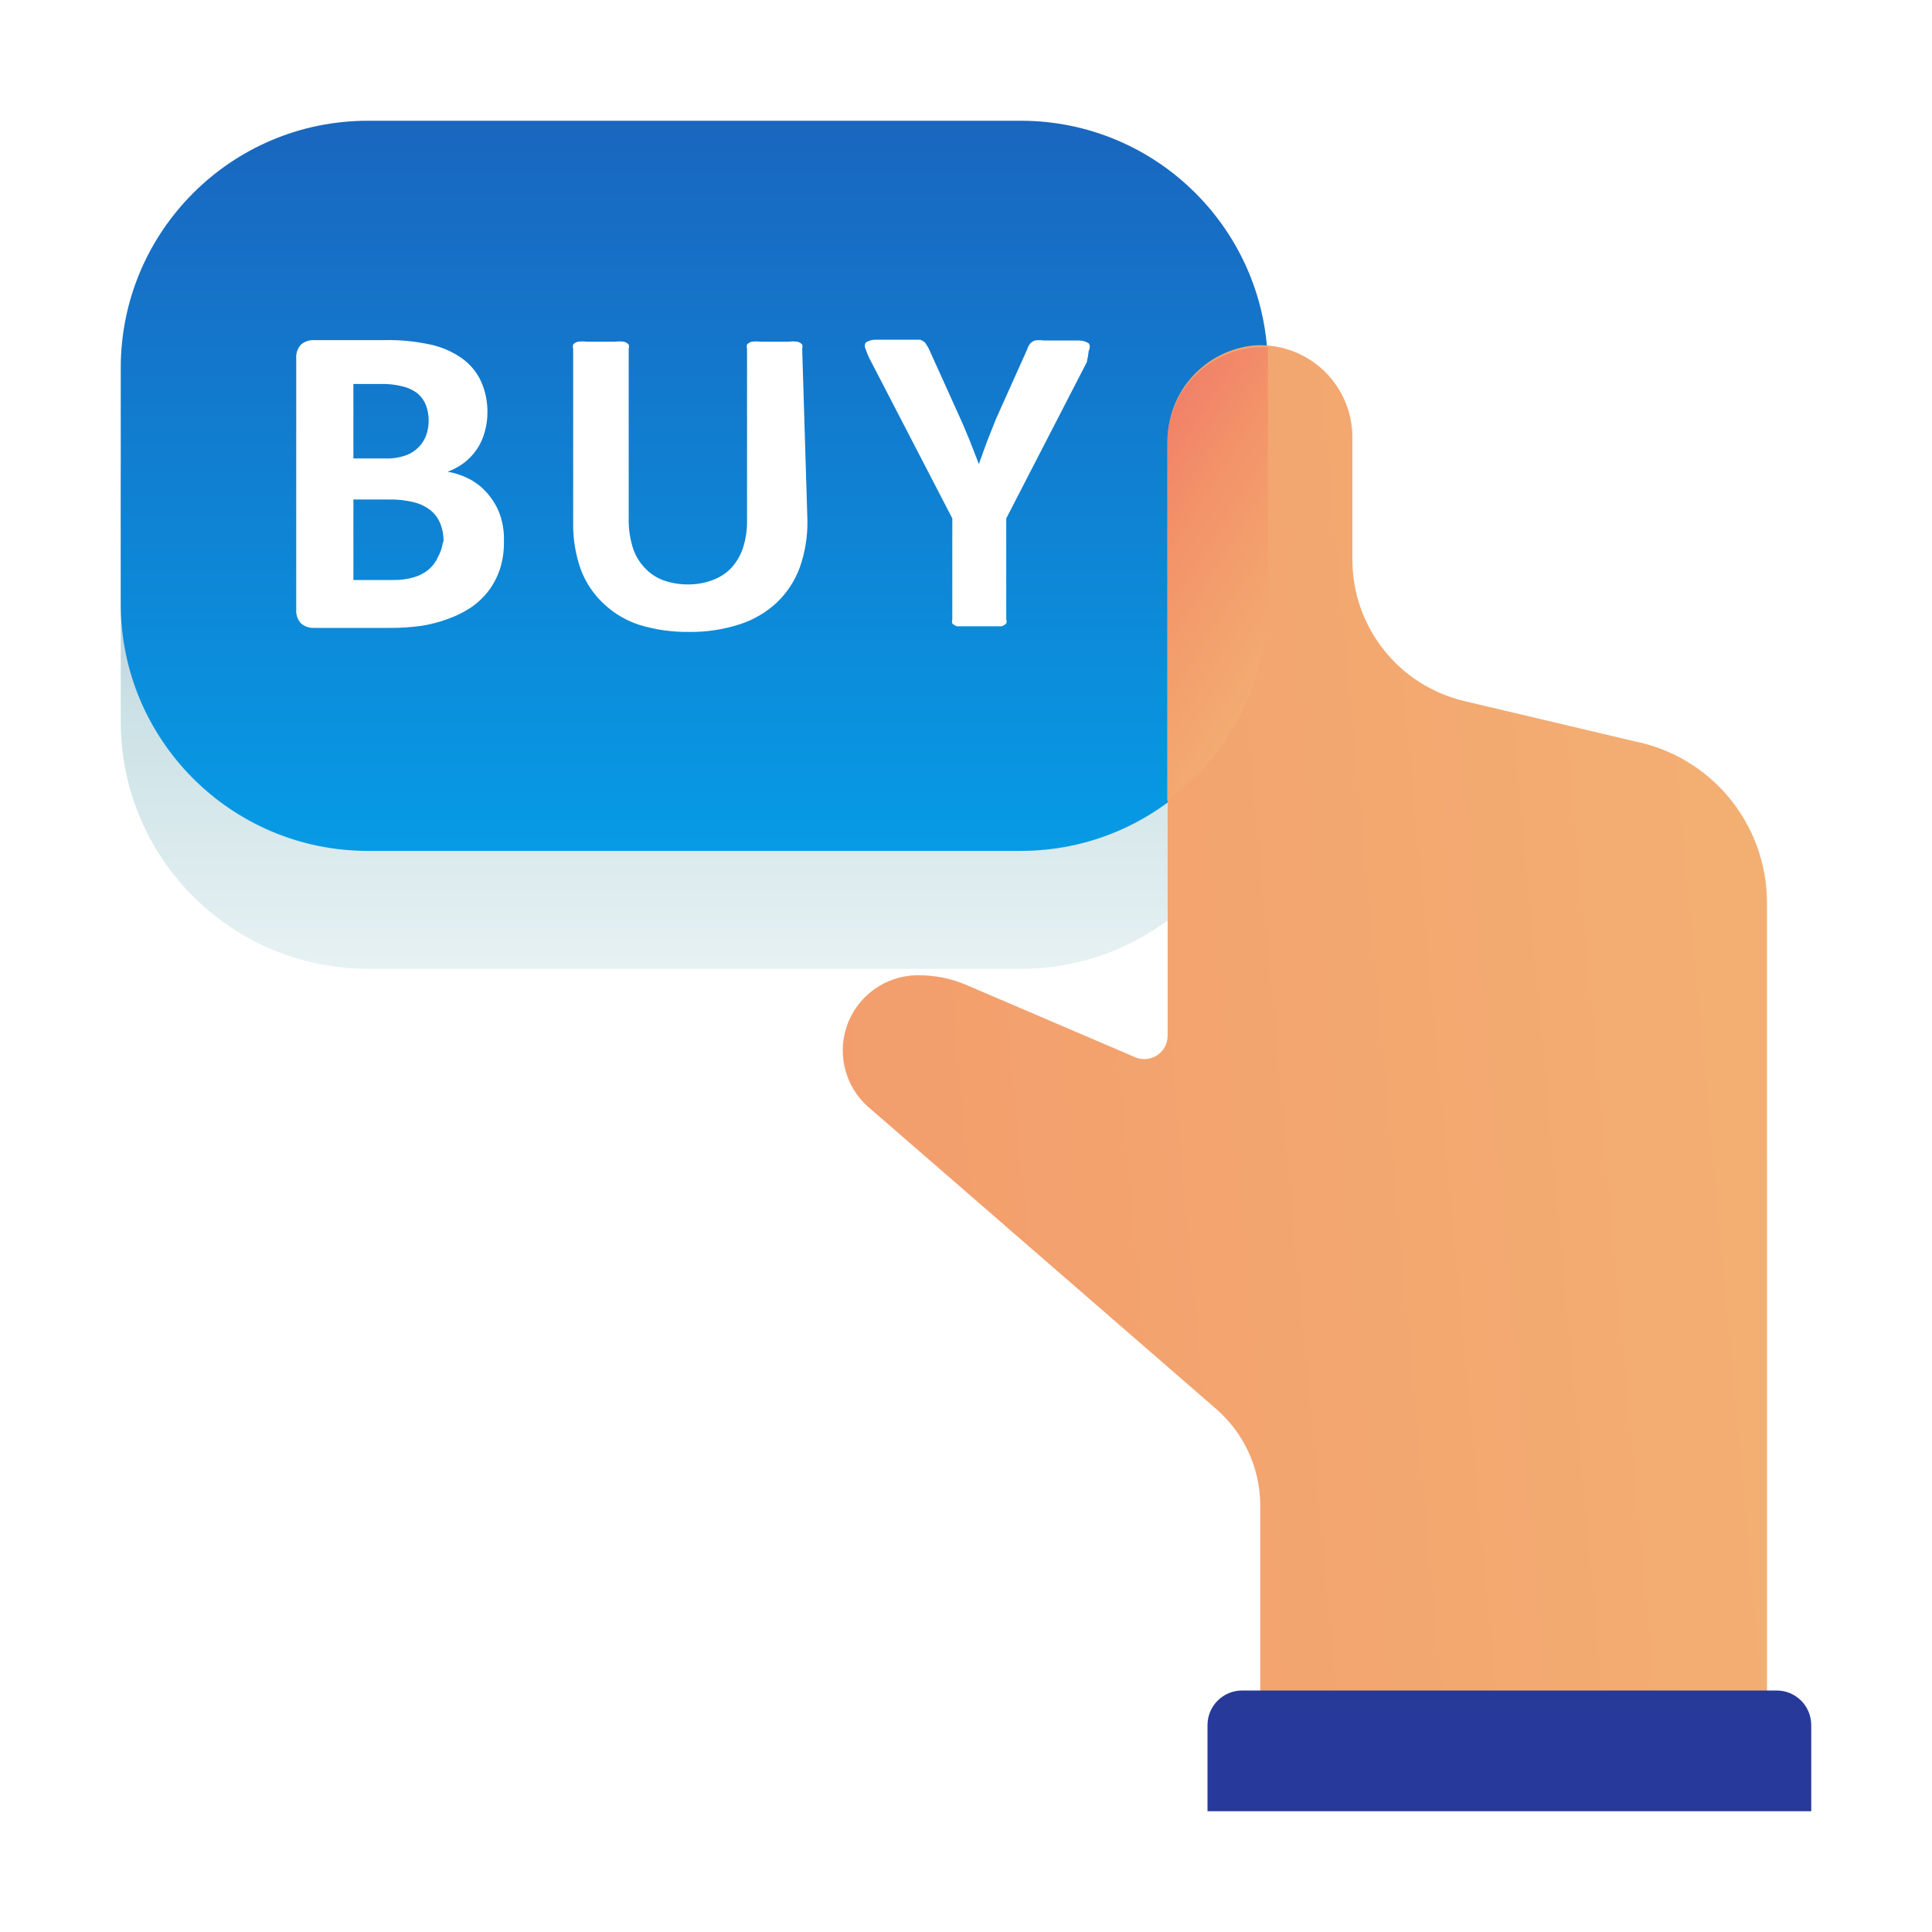
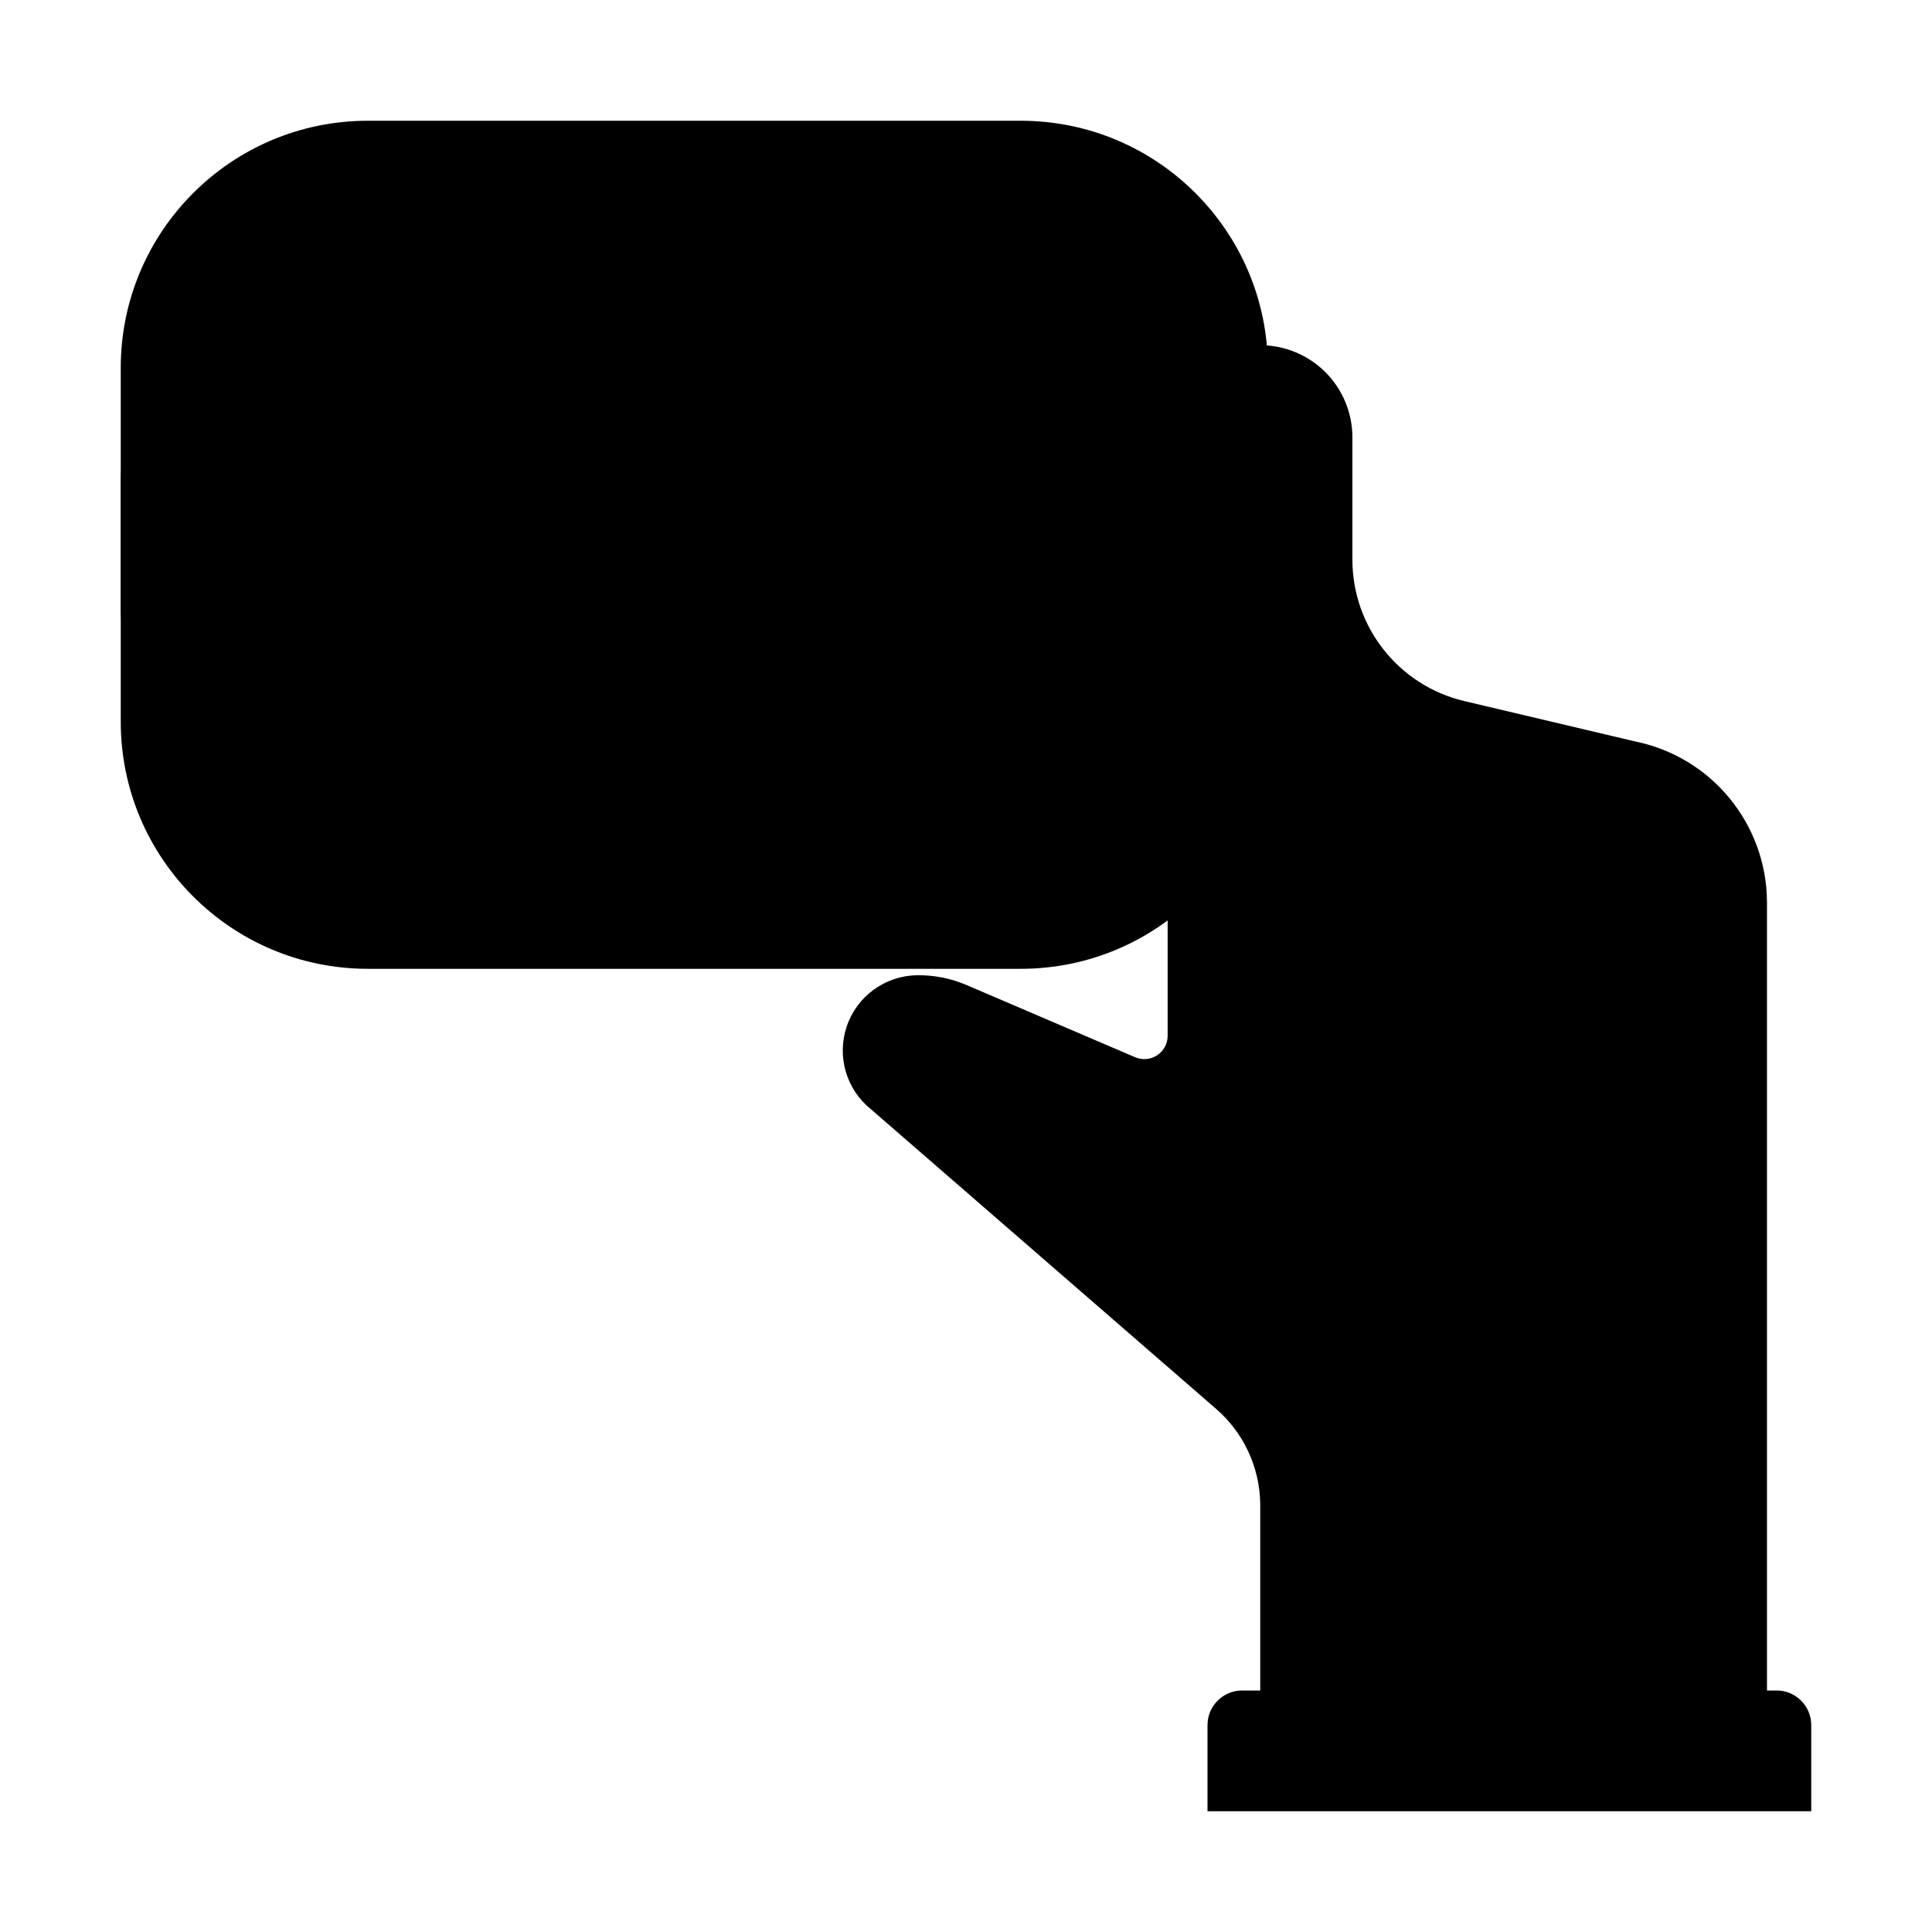
<svg xmlns="http://www.w3.org/2000/svg" xmlns:xlink="http://www.w3.org/1999/xlink" id="Layer_1" data-name="Layer 1" viewBox="0 0 48 48">
  <defs>
    <style>.cls-1{fill:url(#linear-gradient);}.cls-2{fill:url(#linear-gradient-2);}.cls-3{fill:url(#linear-gradient-3);}.cls-4{fill:url(#linear-gradient-4);}.cls-5{fill:url(#linear-gradient-5);}.cls-6{fill:url(#linear-gradient-6);}.cls-7{fill:url(#linear-gradient-7);}.cls-8{fill:url(#linear-gradient-8);}</style>
    <linearGradient id="linear-gradient" x1="17.25" y1="29.88" x2="17.25" y2="6.5" gradientUnits="userSpaceOnUse">
      <stop offset="0" stop-color="#fff" />
      <stop offset="0.52" stop-color="#cce2e6" />
      <stop offset="1" stop-color="#8fa1bb" />
    </linearGradient>
    <linearGradient id="linear-gradient-2" x1="17.25" y1="59.14" x2="17.25" y2="-7.76" gradientUnits="userSpaceOnUse">
      <stop offset="0" stop-color="#27e9de" />
      <stop offset="0.52" stop-color="#03a4ec" />
      <stop offset="1" stop-color="#2547a8" />
    </linearGradient>
    <linearGradient id="linear-gradient-3" x1="9.94" y1="7.97" x2="9.94" y2="-16.24" xlink:href="#linear-gradient" />
    <linearGradient id="linear-gradient-4" x1="17.15" y1="7.97" x2="17.15" y2="-16.24" xlink:href="#linear-gradient" />
    <linearGradient id="linear-gradient-5" x1="24.32" y1="7.97" x2="24.32" y2="-16.24" xlink:href="#linear-gradient" />
    <linearGradient id="linear-gradient-6" x1="73" y1="22.39" x2="-60.67" y2="34.72" gradientUnits="userSpaceOnUse">
      <stop offset="0" stop-color="#f3c57a" />
      <stop offset="0.49" stop-color="#f39369" />
      <stop offset="1" stop-color="#e94867" />
    </linearGradient>
    <linearGradient id="linear-gradient-7" x1="35.48" y1="17.59" x2="22.55" y2="9.4" xlink:href="#linear-gradient-6" />
    <linearGradient id="linear-gradient-8" x1="37.5" y1="42.67" x2="37.5" y2="28.5" gradientUnits="userSpaceOnUse">
      <stop offset="0" stop-color="#273a9b" />
      <stop offset="0.56" stop-color="#202f65" />
      <stop offset="1" stop-color="#021e2f" />
    </linearGradient>
  </defs>
-   <rect class="cls-1" x="3" y="5.93" width="28.5" height="18.14" rx="6.14" ry="6.14" />
-   <rect class="cls-2" x="3" y="3" width="28.5" height="18.14" rx="6.14" ry="6.14" />
-   <path class="cls-3" d="M12.52,13.45a2.12,2.12,0,0,1-.1.69,1.89,1.89,0,0,1-.29.55,1.94,1.94,0,0,1-.44.41,2.62,2.62,0,0,1-.57.28,3.37,3.37,0,0,1-.66.17,5.6,5.6,0,0,1-.78.05H7.79a.46.46,0,0,1-.31-.11.46.46,0,0,1-.12-.35V8.91a.45.45,0,0,1,.12-.35.46.46,0,0,1,.31-.11H9.58a4.76,4.76,0,0,1,1.11.11,2.16,2.16,0,0,1,.77.33,1.47,1.47,0,0,1,.48.56,1.84,1.84,0,0,1,.17.81,1.74,1.74,0,0,1-.07.48,1.41,1.41,0,0,1-.5.75,1.57,1.57,0,0,1-.42.23,1.91,1.91,0,0,1,.56.19,1.54,1.54,0,0,1,.44.36,1.67,1.67,0,0,1,.3.51A1.87,1.87,0,0,1,12.52,13.45Zm-1.87-3a1.08,1.08,0,0,0-.07-.39.73.73,0,0,0-.2-.28A.94.94,0,0,0,10,9.6a1.93,1.93,0,0,0-.54-.06H8.78v1.85h.81a1.34,1.34,0,0,0,.5-.08.8.8,0,0,0,.31-.2.81.81,0,0,0,.19-.3A1.1,1.1,0,0,0,10.65,10.45Zm.37,3a1.13,1.13,0,0,0-.08-.44.84.84,0,0,0-.24-.33,1.12,1.12,0,0,0-.41-.2,2.39,2.39,0,0,0-.64-.07H8.78v2h1a1.68,1.68,0,0,0,.51-.07,1,1,0,0,0,.36-.19.84.84,0,0,0,.23-.31A1,1,0,0,0,11,13.49Z" />
-   <path class="cls-4" d="M20.06,12.93a3.36,3.36,0,0,1-.19,1.17,2.3,2.3,0,0,1-.57.87,2.46,2.46,0,0,1-.92.54,3.93,3.93,0,0,1-1.27.19,4.07,4.07,0,0,1-1.21-.17A2.32,2.32,0,0,1,15,15a2.22,2.22,0,0,1-.57-.85A3.32,3.32,0,0,1,14.24,13V8.66a.16.16,0,0,1,0-.1.21.21,0,0,1,.12-.07.82.82,0,0,1,.22,0l.35,0,.35,0a.77.77,0,0,1,.22,0,.23.23,0,0,1,.12.07.16.16,0,0,1,0,.1v4.21a2.3,2.3,0,0,0,.1.73,1.29,1.29,0,0,0,.3.51,1.18,1.18,0,0,0,.47.31,1.78,1.78,0,0,0,.61.1,1.68,1.68,0,0,0,.61-.11,1.24,1.24,0,0,0,.46-.3,1.4,1.4,0,0,0,.29-.5,2.1,2.1,0,0,0,.1-.67V8.66a.16.16,0,0,1,0-.1.21.21,0,0,1,.12-.07.77.77,0,0,1,.22,0l.35,0,.34,0a.77.77,0,0,1,.22,0,.21.21,0,0,1,.12.07.16.16,0,0,1,0,.1Z" />
-   <path class="cls-5" d="M25,12.88v2.51a.15.15,0,0,1,0,.1.28.28,0,0,1-.12.07l-.22,0H24l-.22,0a.26.26,0,0,1-.12-.07.16.16,0,0,1,0-.1V12.88L21.65,9a1.73,1.73,0,0,1-.14-.32.16.16,0,0,1,0-.17.44.44,0,0,1,.23-.07h.88l.24,0a.32.32,0,0,1,.13.08l.08.13.79,1.75c.08.17.15.35.23.54l.23.59h0c.07-.2.14-.39.21-.58l.21-.53.78-1.74a.43.43,0,0,1,.07-.14.29.29,0,0,1,.12-.08.79.79,0,0,1,.23,0h.87a.45.45,0,0,1,.24.07.17.17,0,0,1,0,.18A2.12,2.12,0,0,1,27,9Z" />
-   <path class="cls-6" d="M22.78,24.23a3,3,0,0,1,1.25.25l4.18,1.79a.58.58,0,0,0,.8-.53V11a2.38,2.38,0,0,1,2.17-2.42A2.29,2.29,0,0,1,33.6,10.9v3a3.61,3.61,0,0,0,2.79,3.52l4.23,1a4.09,4.09,0,0,1,3.28,4V42.71H31.31V37.35A3.18,3.18,0,0,0,30.21,35l-8.57-7.44A1.87,1.87,0,0,1,22.78,24.23Z" />
-   <path class="cls-7" d="M31.5,9.14c0-.17,0-.34,0-.51a2.28,2.28,0,0,0-.29,0A2.38,2.38,0,0,0,29,11v8.89A6.13,6.13,0,0,0,31.5,15Z" />
-   <path class="cls-8" d="M30.86,42H44.14a.86.86,0,0,1,.86.86V45a0,0,0,0,1,0,0H30a0,0,0,0,1,0,0V42.86A.86.86,0,0,1,30.86,42Z" />
+   <rect className="cls-1" x="3" y="5.93" width="28.5" height="18.14" rx="6.14" ry="6.14" />
+   <rect className="cls-2" x="3" y="3" width="28.5" height="18.14" rx="6.14" ry="6.14" />
+   <path className="cls-3" d="M12.52,13.45a2.12,2.12,0,0,1-.1.69,1.89,1.89,0,0,1-.29.55,1.94,1.94,0,0,1-.44.41,2.62,2.62,0,0,1-.57.28,3.37,3.37,0,0,1-.66.17,5.6,5.6,0,0,1-.78.05H7.79a.46.46,0,0,1-.31-.11.46.46,0,0,1-.12-.35V8.91a.45.45,0,0,1,.12-.35.46.46,0,0,1,.31-.11H9.58a4.76,4.76,0,0,1,1.11.11,2.16,2.16,0,0,1,.77.33,1.47,1.47,0,0,1,.48.56,1.84,1.84,0,0,1,.17.81,1.74,1.74,0,0,1-.07.48,1.41,1.41,0,0,1-.5.75,1.57,1.57,0,0,1-.42.23,1.91,1.91,0,0,1,.56.19,1.54,1.54,0,0,1,.44.36,1.67,1.67,0,0,1,.3.51A1.87,1.87,0,0,1,12.52,13.45Zm-1.87-3a1.08,1.08,0,0,0-.07-.39.73.73,0,0,0-.2-.28A.94.94,0,0,0,10,9.6a1.93,1.93,0,0,0-.54-.06H8.78v1.85h.81a1.34,1.34,0,0,0,.5-.08.8.8,0,0,0,.31-.2.81.81,0,0,0,.19-.3A1.1,1.1,0,0,0,10.65,10.45Zm.37,3a1.13,1.13,0,0,0-.08-.44.84.84,0,0,0-.24-.33,1.12,1.12,0,0,0-.41-.2,2.39,2.39,0,0,0-.64-.07H8.78v2h1a1.68,1.68,0,0,0,.51-.07,1,1,0,0,0,.36-.19.84.84,0,0,0,.23-.31A1,1,0,0,0,11,13.49Z" />
+   <path className="cls-4" d="M20.06,12.93a3.36,3.36,0,0,1-.19,1.17,2.3,2.3,0,0,1-.57.87,2.46,2.46,0,0,1-.92.54,3.93,3.93,0,0,1-1.27.19,4.07,4.07,0,0,1-1.21-.17A2.32,2.32,0,0,1,15,15a2.22,2.22,0,0,1-.57-.85A3.32,3.32,0,0,1,14.24,13V8.66a.16.16,0,0,1,0-.1.21.21,0,0,1,.12-.07.82.82,0,0,1,.22,0l.35,0,.35,0a.77.77,0,0,1,.22,0,.23.23,0,0,1,.12.07.16.16,0,0,1,0,.1v4.21a2.3,2.3,0,0,0,.1.73,1.29,1.29,0,0,0,.3.51,1.18,1.18,0,0,0,.47.31,1.78,1.78,0,0,0,.61.1,1.68,1.68,0,0,0,.61-.11,1.24,1.24,0,0,0,.46-.3,1.4,1.4,0,0,0,.29-.5,2.1,2.1,0,0,0,.1-.67V8.66a.16.16,0,0,1,0-.1.21.21,0,0,1,.12-.07.77.77,0,0,1,.22,0l.35,0,.34,0a.77.77,0,0,1,.22,0,.21.21,0,0,1,.12.07.16.16,0,0,1,0,.1Z" />
+   <path className="cls-5" d="M25,12.88v2.51a.15.15,0,0,1,0,.1.28.28,0,0,1-.12.07l-.22,0H24l-.22,0a.26.26,0,0,1-.12-.07.16.16,0,0,1,0-.1V12.88L21.65,9a1.73,1.73,0,0,1-.14-.32.16.16,0,0,1,0-.17.44.44,0,0,1,.23-.07h.88l.24,0a.32.32,0,0,1,.13.08l.08.13.79,1.75c.08.17.15.35.23.54l.23.59h0c.07-.2.14-.39.21-.58l.21-.53.78-1.74a.43.43,0,0,1,.07-.14.29.29,0,0,1,.12-.08.79.79,0,0,1,.23,0h.87a.45.45,0,0,1,.24.07.17.17,0,0,1,0,.18A2.12,2.12,0,0,1,27,9Z" />
+   <path className="cls-6" d="M22.78,24.23a3,3,0,0,1,1.25.25l4.18,1.79a.58.58,0,0,0,.8-.53V11a2.38,2.38,0,0,1,2.17-2.42A2.29,2.29,0,0,1,33.6,10.9v3a3.61,3.61,0,0,0,2.79,3.52l4.23,1a4.09,4.09,0,0,1,3.28,4V42.71H31.31V37.35A3.18,3.18,0,0,0,30.21,35l-8.57-7.44A1.87,1.87,0,0,1,22.78,24.23Z" />
+   <path className="cls-7" d="M31.5,9.14c0-.17,0-.34,0-.51a2.28,2.28,0,0,0-.29,0A2.38,2.38,0,0,0,29,11v8.89A6.13,6.13,0,0,0,31.5,15Z" />
+   <path className="cls-8" d="M30.86,42H44.14a.86.86,0,0,1,.86.86V45a0,0,0,0,1,0,0H30a0,0,0,0,1,0,0V42.86A.86.86,0,0,1,30.86,42Z" />
</svg>
